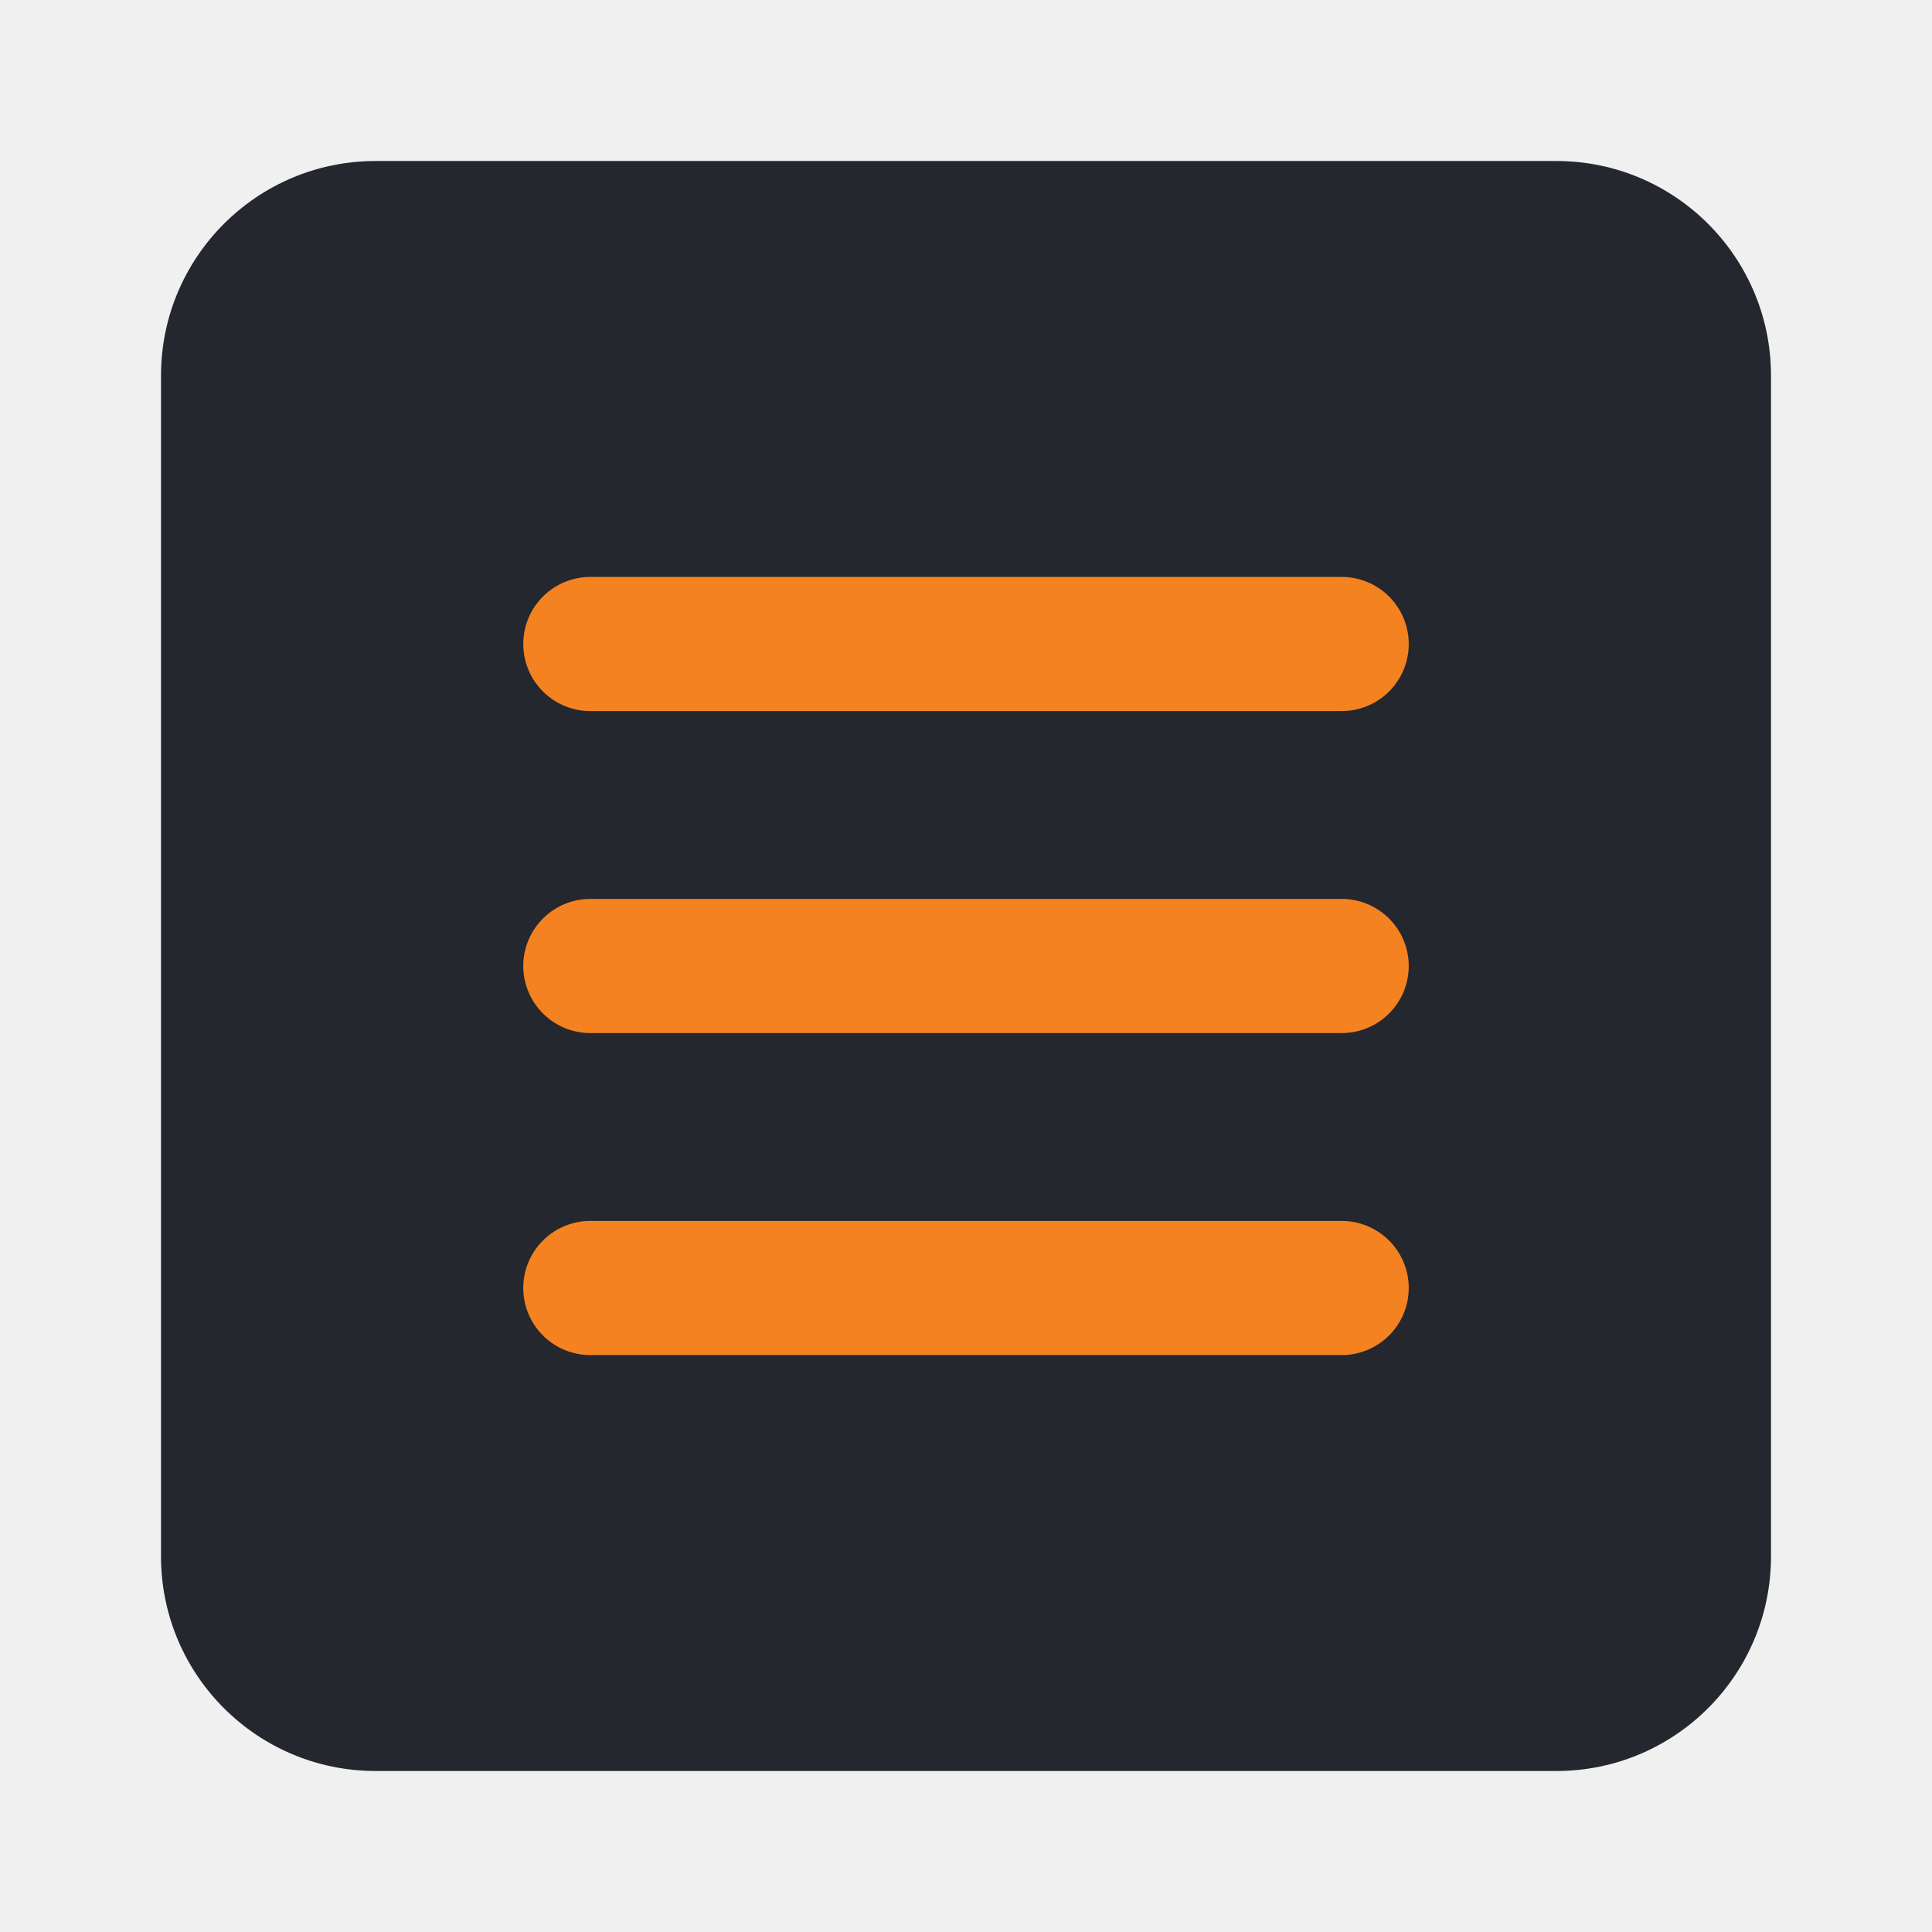
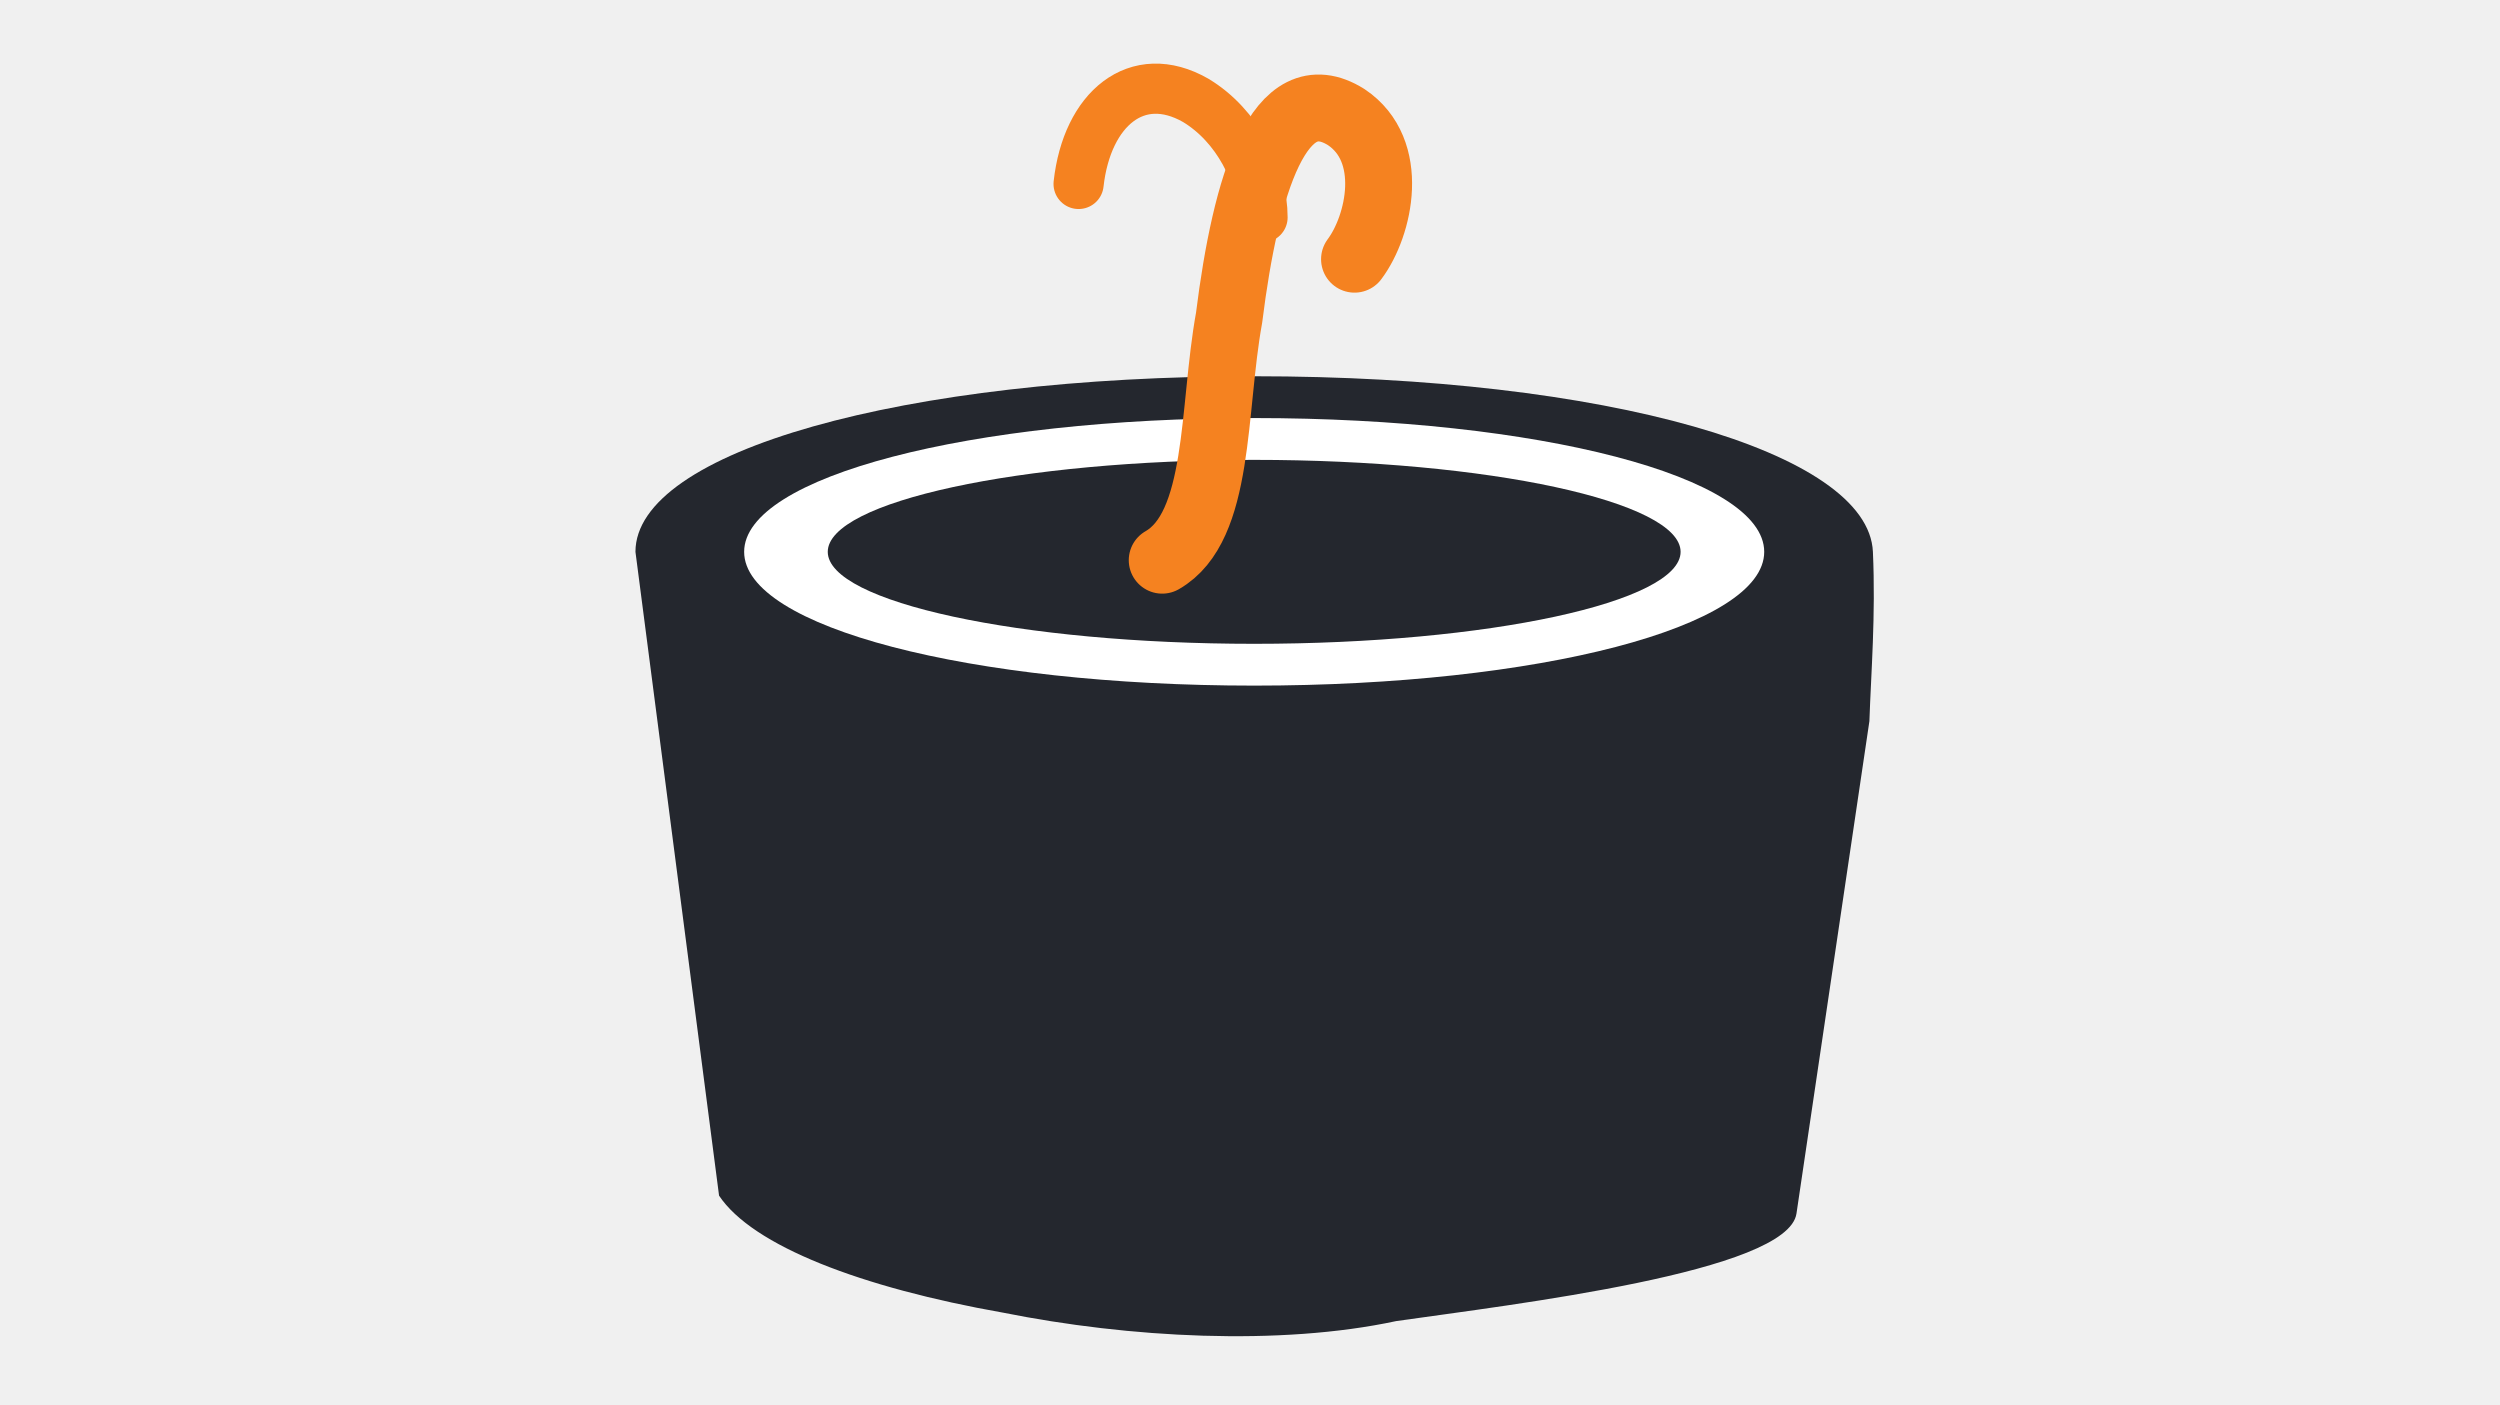
- <svg xmlns="http://www.w3.org/2000/svg" viewBox="0 0 72 72" role="img" aria-labelledby="title">
-   <rect x="6" y="6" width="60" height="60" rx="8" fill="#24272e" />
-   <path d="M22 24h28M22 36h28M22 48h28" fill="none" stroke="#f58220" stroke-width="5" stroke-linecap="round" />
+ <svg xmlns="http://www.w3.org/2000/svg" viewBox="0 0 299 168" role="img" aria-labelledby="title">
+   <path fill="#24272e" d="M76 66c0-12 32-21 74-21s73.47 9.01 74 21c.34 7.68-.22 14.4-.42 20.25l-8.72 58.88c-1 7-33.86 10.87-47.86 12.87-14 3-32 2-47-1-17-3-30-8-34-14L76 66Z" />
+   <path fill="#ffffff" d="M89 66c0-9 27-16 61-16s61 7 61 16-27 16-61 16-61-7-61-16Z" />
+   <path fill="#24272e" d="M99 66c0-6 23-11 51-11s51 5 51 11-23 11-51 11-51-5-51-11Z" />
+   <g fill="none" stroke="#f58220" stroke-linecap="round" stroke-linejoin="round">
+     <path d="M139 67c7-4 6-18 8-29 2-16 6-29 14-24 6 4 4 13 1 17" stroke-width="8" />
+     <path d="M129 22c1-9 7-14 14-10 5 3 8 9 8 14" stroke-width="6" />
+   </g>
</svg>
